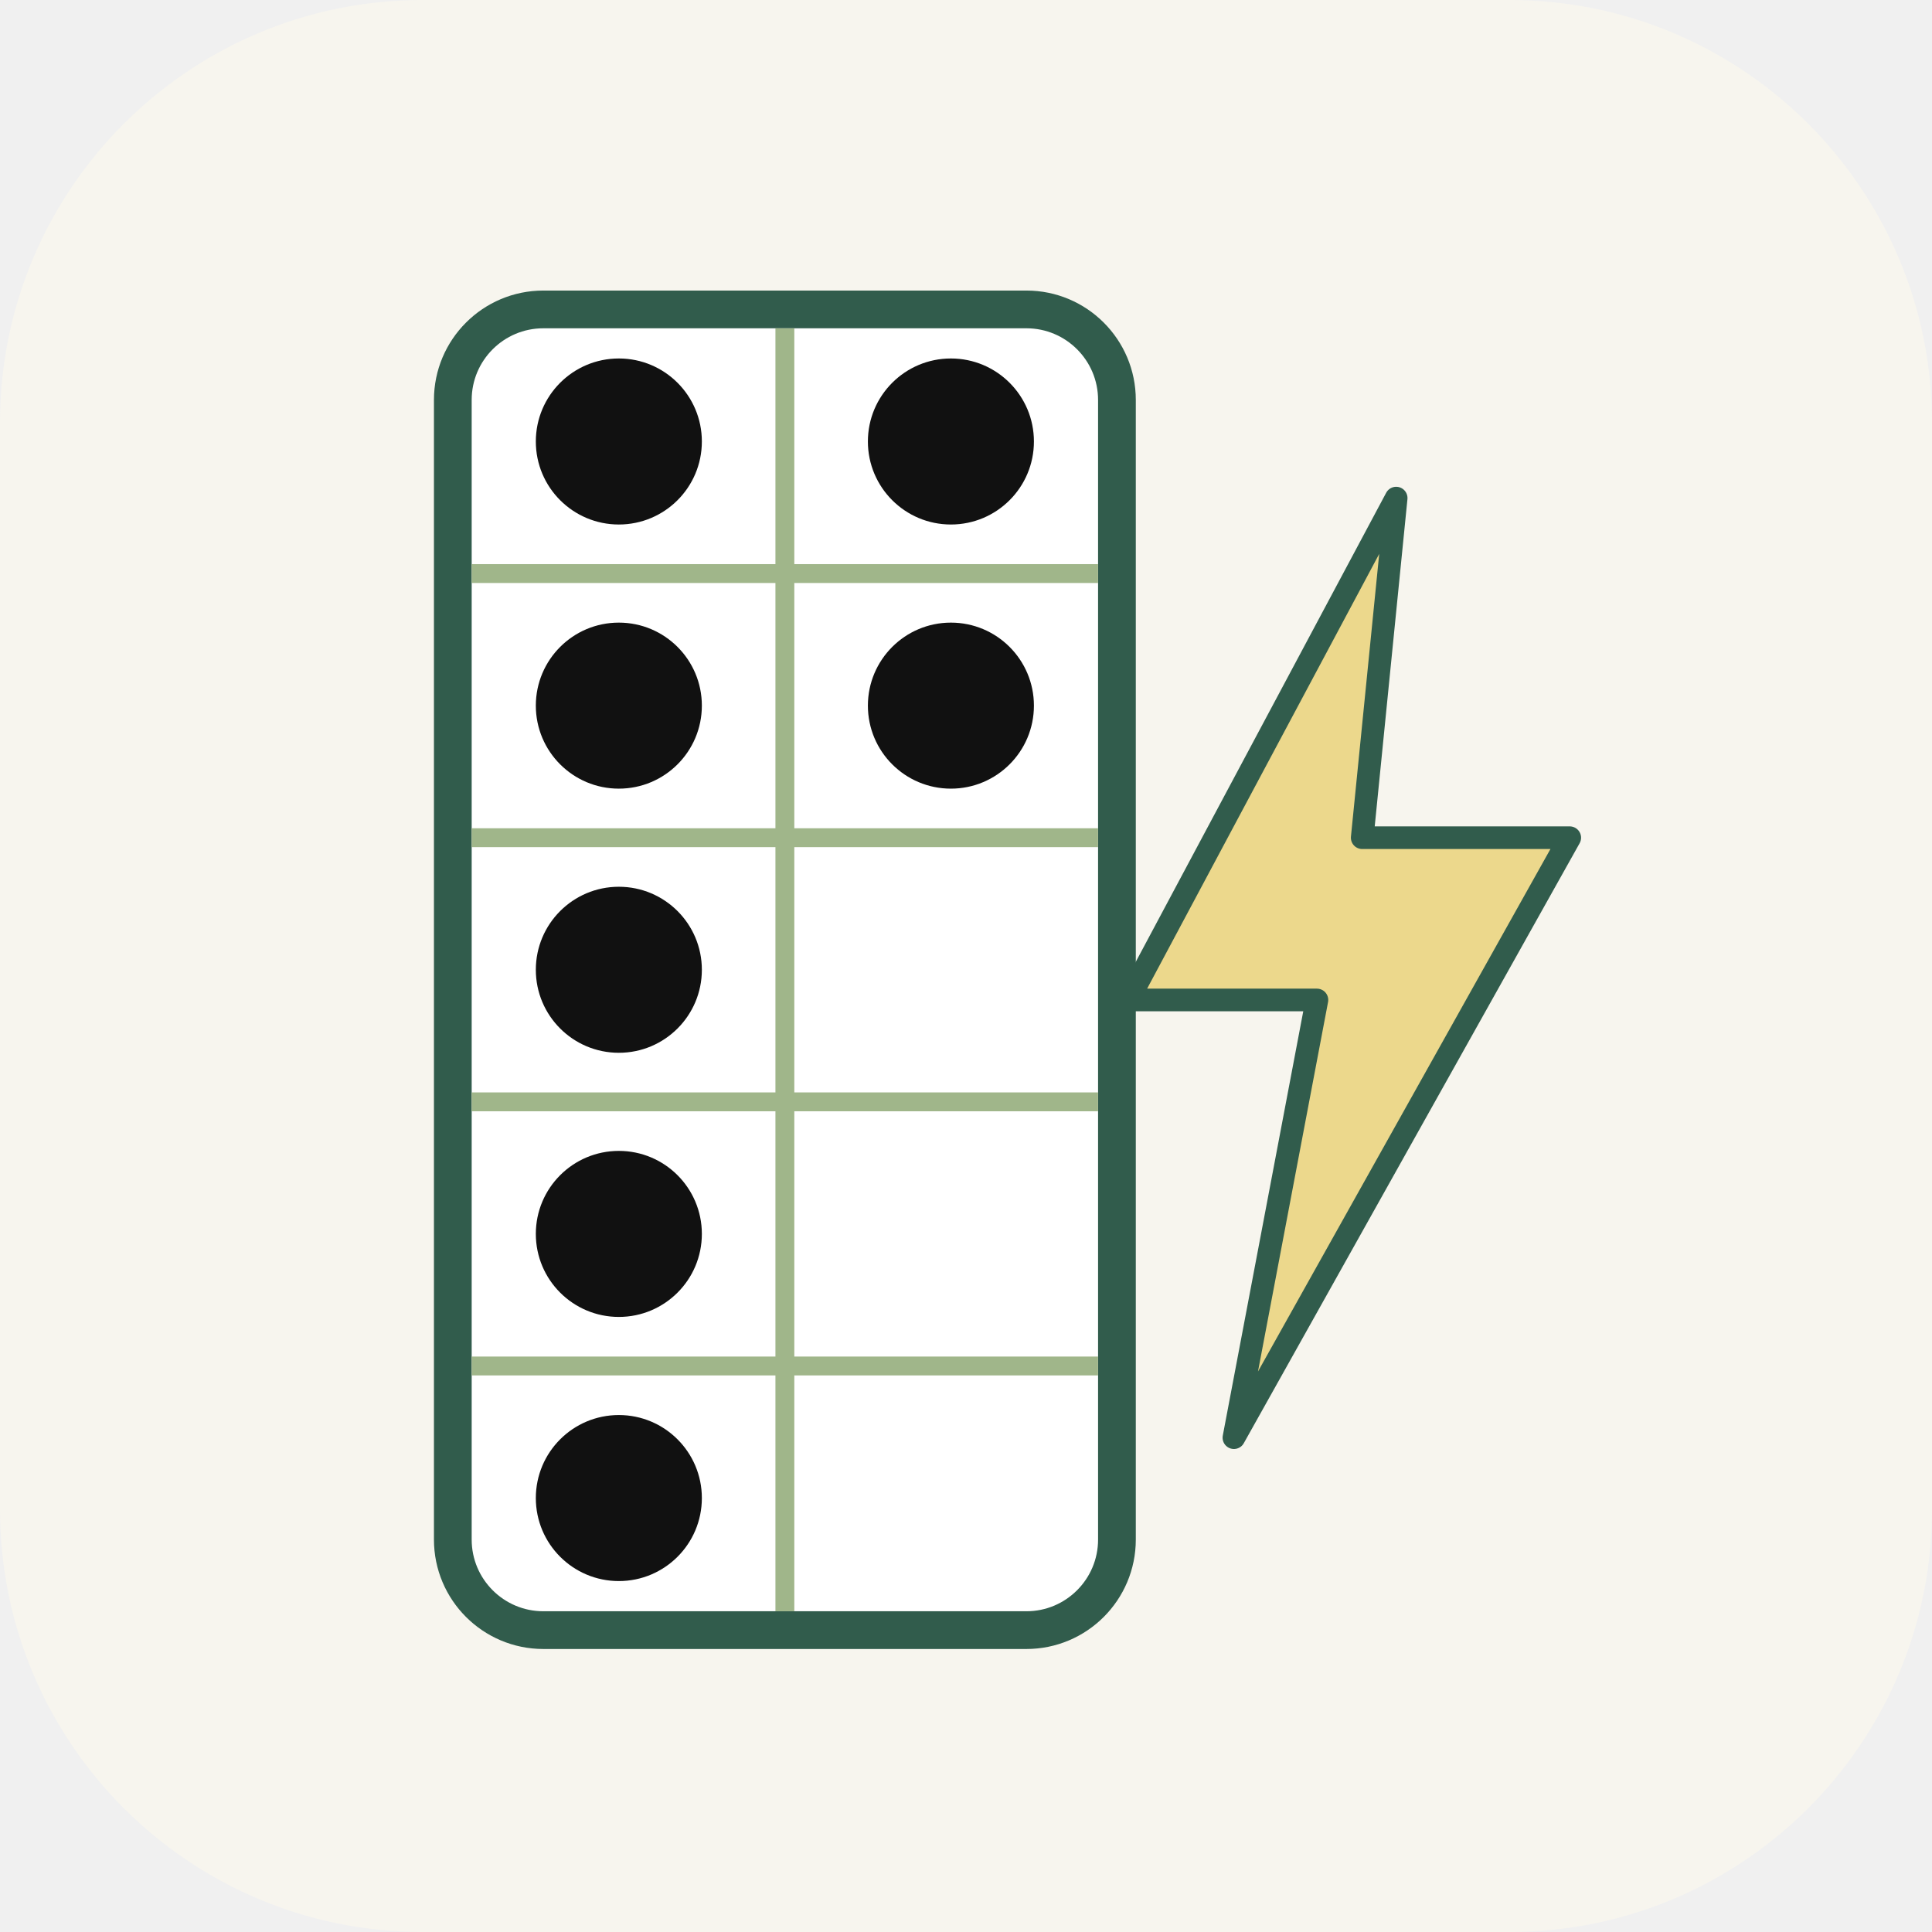
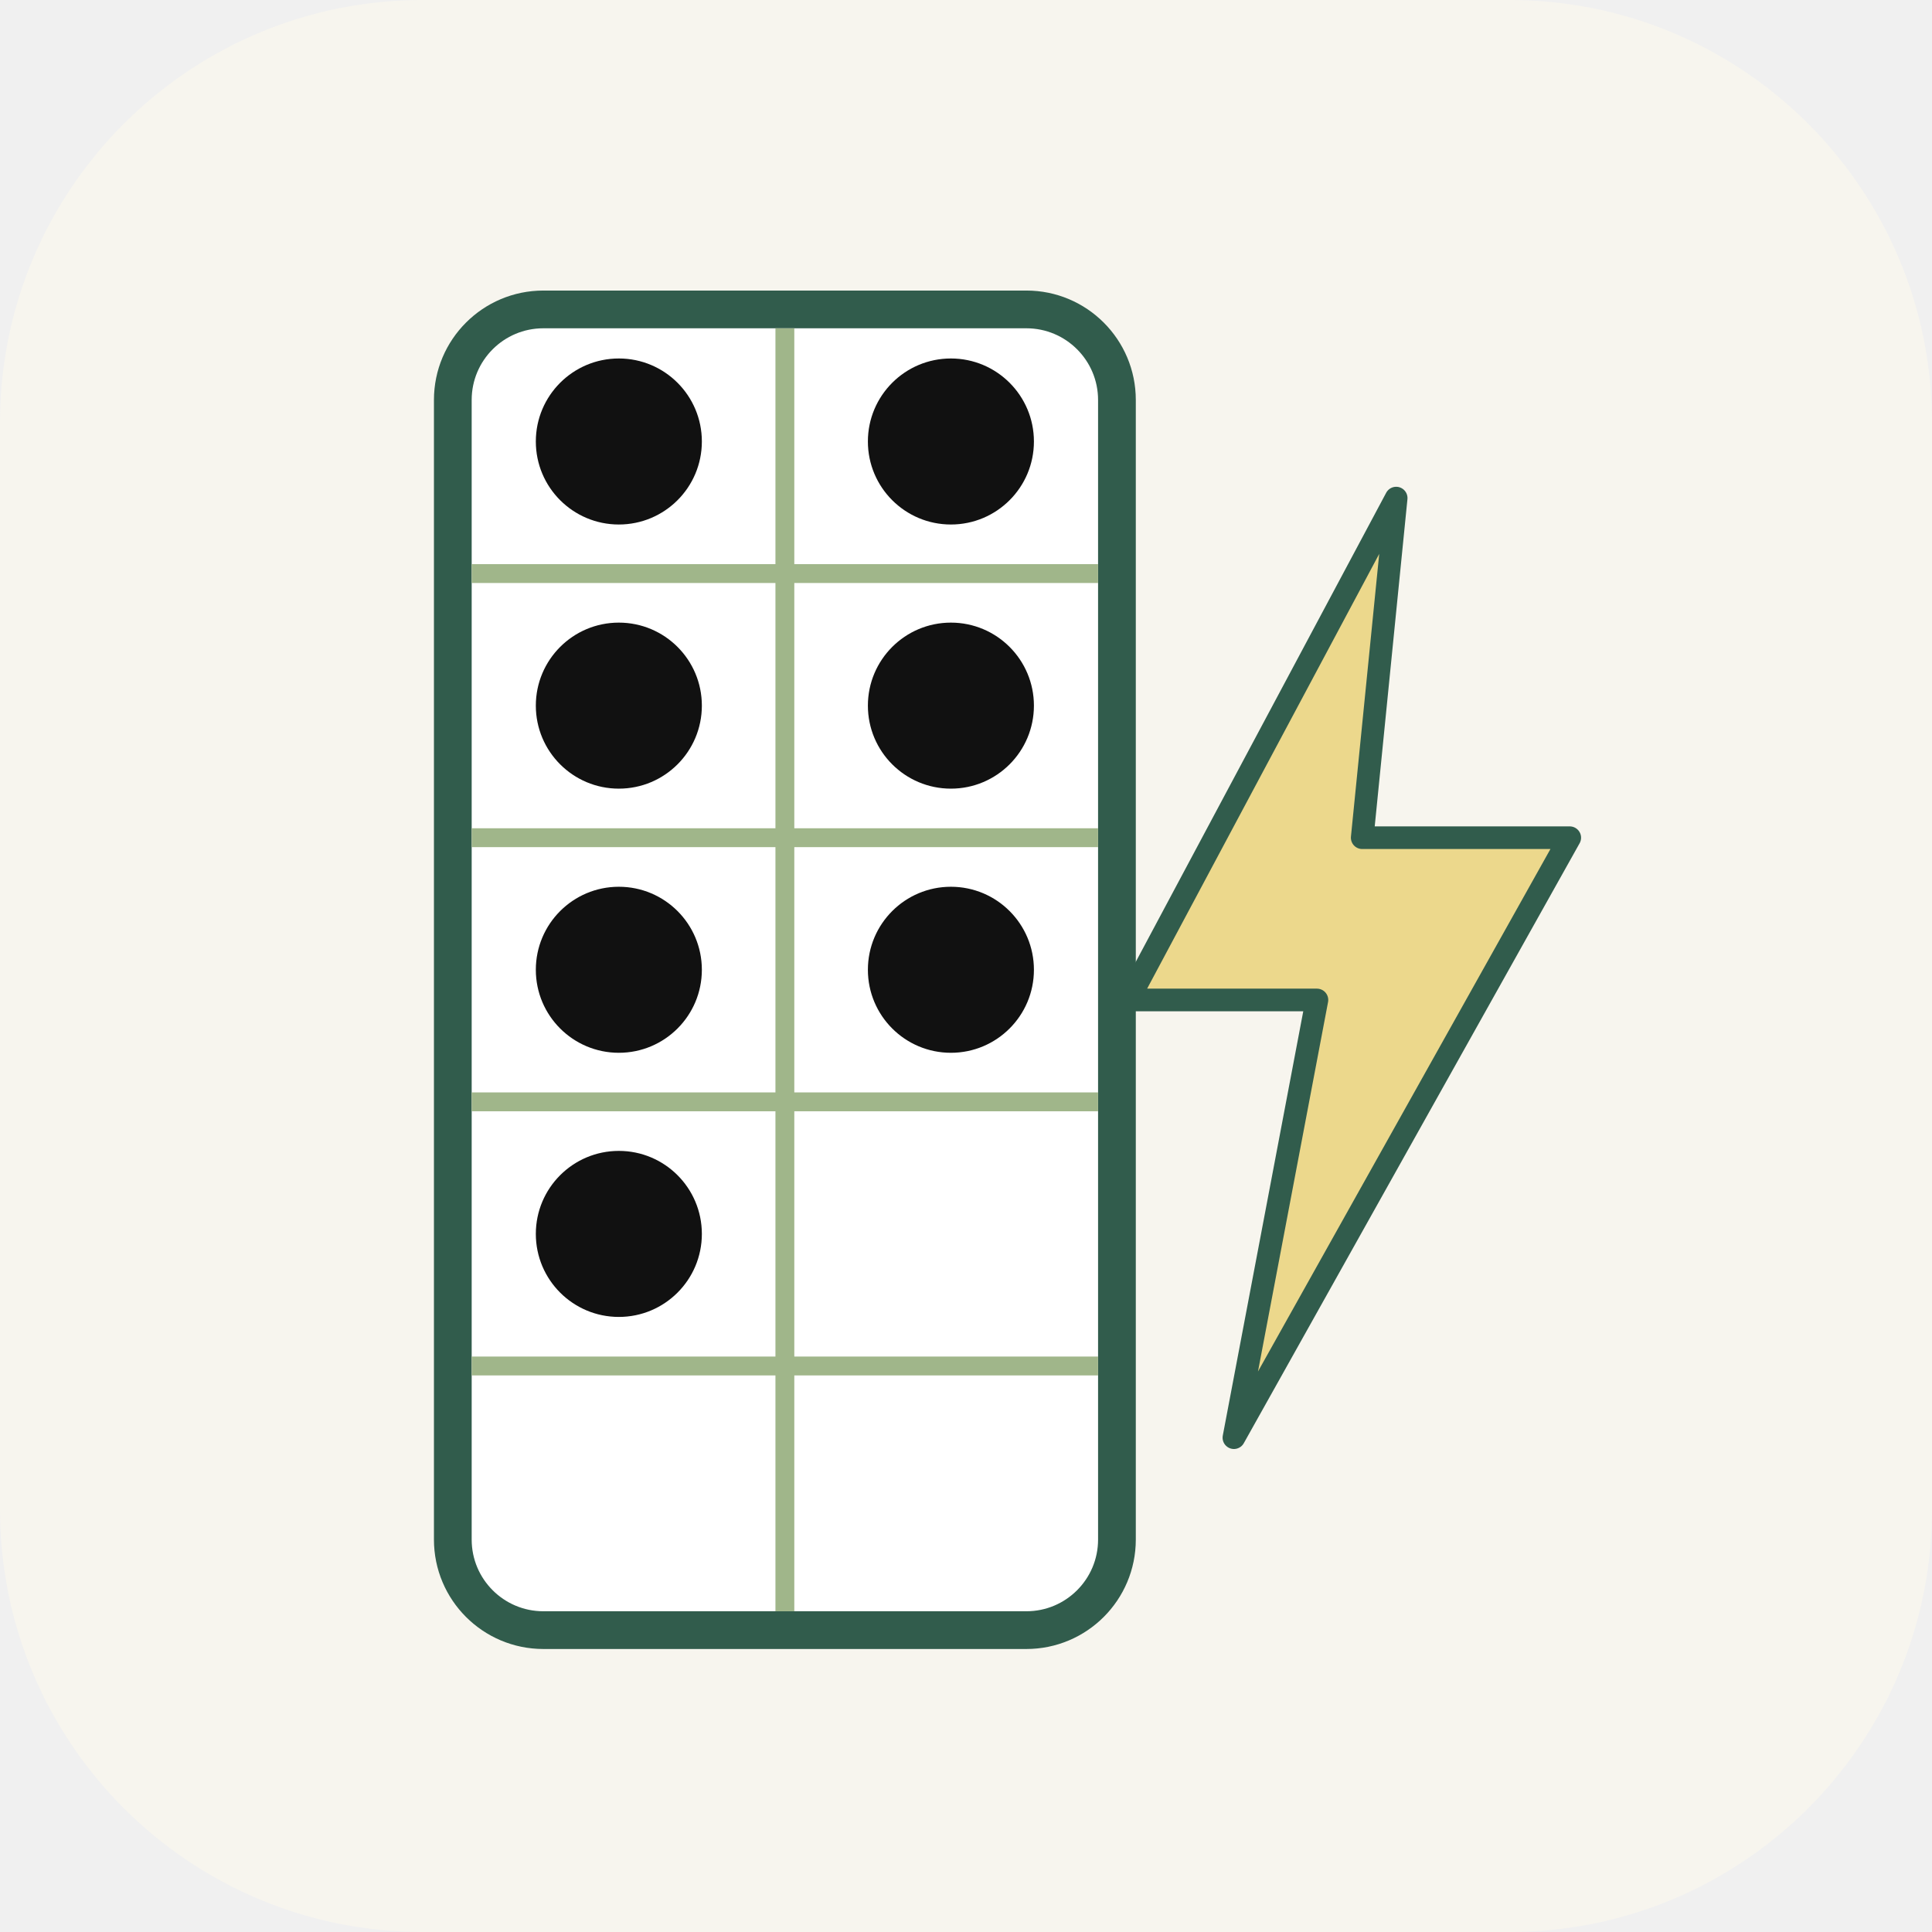
<svg xmlns="http://www.w3.org/2000/svg" width="512" height="512" viewBox="0 0 512 512">
  <rect width="512" height="512" rx="112" fill="#f7f5ee" />
  <rect x="120" y="82" width="176" height="350" rx="24" fill="#fff" stroke="#315c4c" stroke-width="10" />
  <path d="M208 87v340M125 152h166M125 222h166M125 292h166M125 362h166" stroke="#a0b68a" stroke-width="5" />
  <g fill="#111">
    <circle cx="164" cy="117" r="22" />
+     <circle cx="252" cy="117" r="22" />
    <circle cx="164" cy="187" r="22" />
+     <circle cx="252" cy="187" r="22" />
    <circle cx="164" cy="257" r="22" />
+     <circle cx="252" cy="257" r="22" />
    <circle cx="164" cy="327" r="22" />
-     <circle cx="164" cy="397" r="22" />
-     <circle cx="252" cy="117" r="22" />
-     <circle cx="252" cy="187" r="22" />
  </g>
  <path d="m370 132-71 133h50l-22 116 89-159h-55z" fill="#ecd88c" stroke="#315c4c" stroke-width="6" stroke-linejoin="round" />
</svg>
